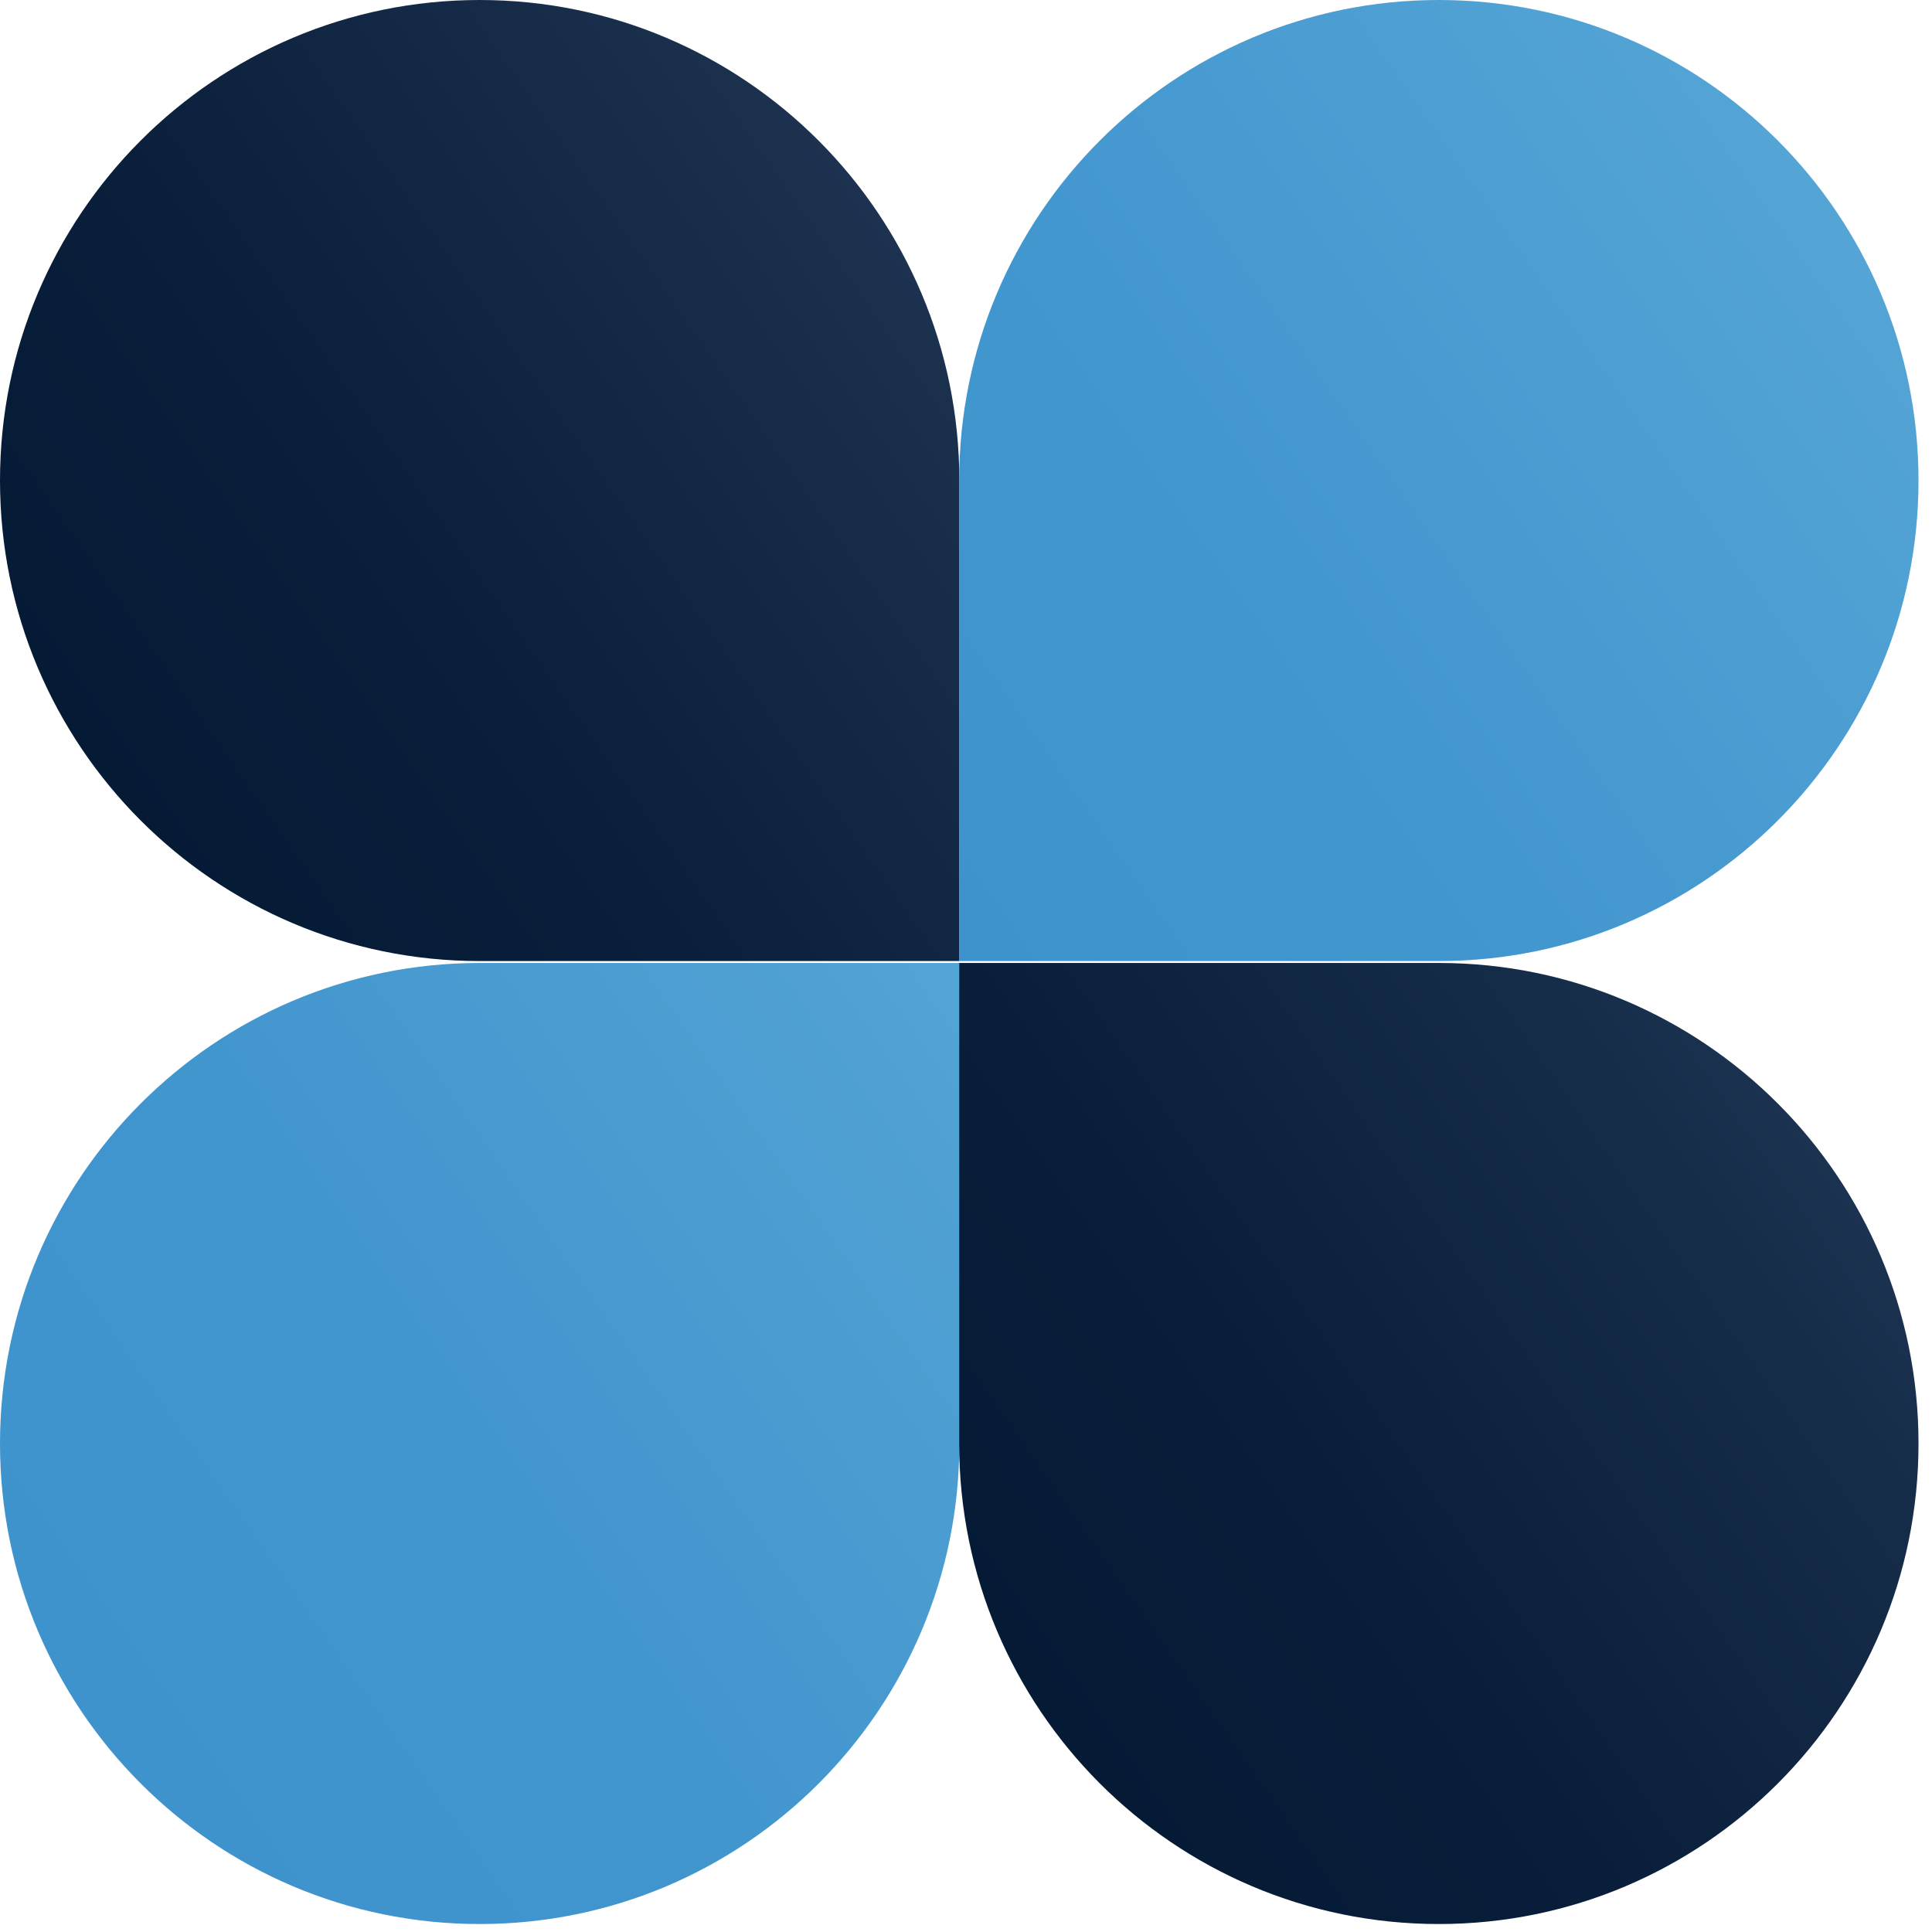
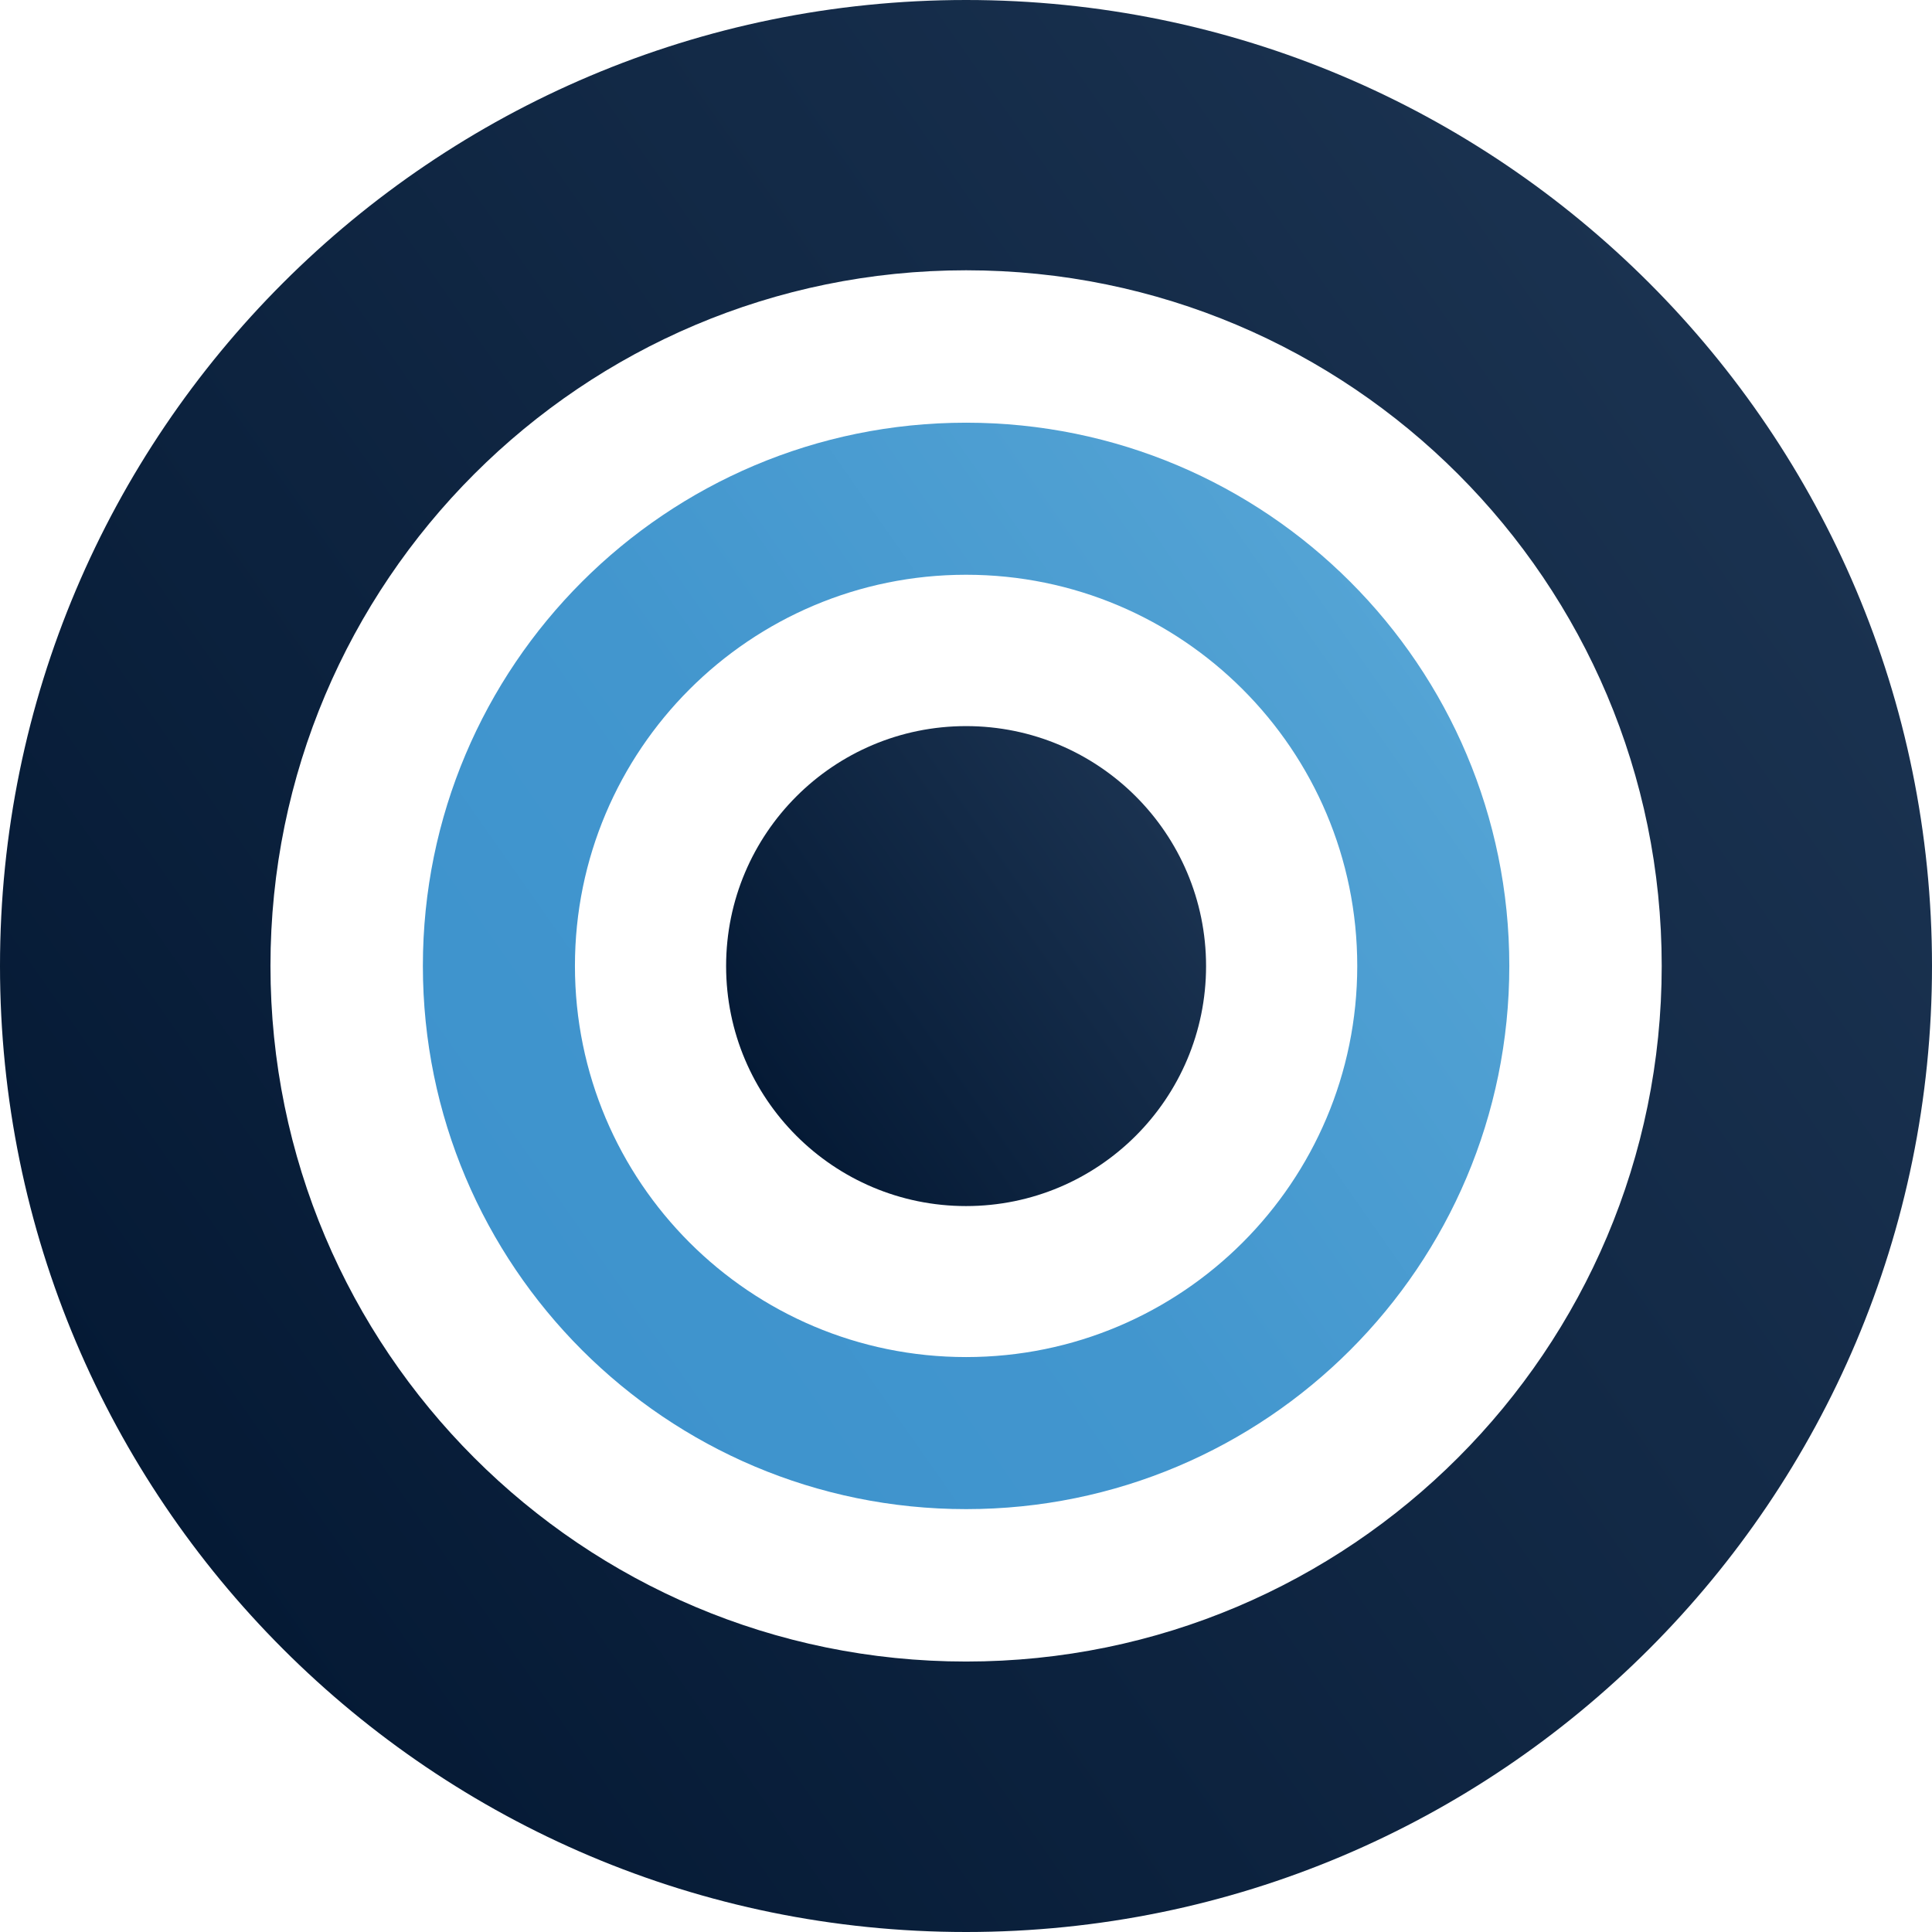
- <svg xmlns="http://www.w3.org/2000/svg" width="97" height="97" viewBox="0 0 97 97" fill="none">
-   <path d="M24.083 48.348C10.788 48.348 0 59.147 0 72.474C0 85.793 10.779 96.6 24.083 96.6C37.387 96.6 48.166 85.801 48.166 72.474V48.348H24.083Z" fill="url(#paint0_linear_1247_5)" />
-   <path d="M72.24 48.348H48.157V72.474C48.157 85.793 58.937 96.6 72.24 96.6C85.535 96.6 96.323 85.801 96.323 72.474C96.323 59.155 85.544 48.348 72.24 48.348Z" fill="url(#paint1_linear_1247_5)" />
-   <path d="M24.083 0C10.779 0 0 10.807 0 24.126C0 37.445 10.779 48.252 24.083 48.252H48.166V24.126C48.157 10.807 37.378 0 24.083 0Z" fill="url(#paint2_linear_1247_5)" />
-   <path d="M72.24 0C58.945 0 48.157 10.799 48.157 24.126V48.252H72.24C85.535 48.252 96.323 37.453 96.323 24.126C96.323 10.807 85.544 0 72.24 0Z" fill="url(#paint3_linear_1247_5)" />
+ <svg xmlns="http://www.w3.org/2000/svg" width="500" height="500" viewBox="0 0 500 500" fill="none">
+   <path d="M250.023 500C388.098 500 500 388.053 500 249.977C500 111.902 388.098 0 250.023 0C111.947 0 0 111.947 0 249.977C0 388.007 111.947 500 250.023 500ZM250.023 69.95C349.476 69.95 430.05 150.57 430.05 249.977C430.05 349.384 349.43 430.005 250.023 430.005C150.616 430.005 69.995 349.384 69.995 249.977C69.995 150.57 150.616 69.95 250.023 69.95Z" fill="url(#paint0_linear_1361_69)" />
+   <path d="M250.023 312.13C284.323 312.13 312.129 284.324 312.129 250.023C312.129 215.722 284.323 187.916 250.023 187.916C215.722 187.916 187.916 215.722 187.916 250.023C187.916 284.324 215.722 312.13 250.023 312.13Z" fill="url(#paint1_linear_1361_69)" />
+   <path d="M250.024 390.56C327.68 390.56 390.608 327.633 390.608 249.977C390.608 172.321 327.68 109.393 250.024 109.393C172.368 109.393 109.44 172.321 109.44 249.977C109.44 327.633 172.368 390.56 250.024 390.56ZM250.024 148.746C305.929 148.746 351.255 194.072 351.255 249.977C351.255 305.882 305.929 351.208 250.024 351.208C194.119 351.208 148.793 305.882 148.793 249.977C148.793 194.072 194.119 148.746 250.024 148.746Z" fill="url(#paint2_linear_1361_69)" />
  <defs>
-     <linearGradient id="paint0_linear_1247_5" x1="4.35" y1="86.309" x2="51.611" y2="53.284" gradientUnits="userSpaceOnUse">
+     <linearGradient id="paint0_linear_1361_69" x1="45.235" y1="393.388" x2="454.856" y2="106.612" gradientUnits="userSpaceOnUse">
+       <stop stop-color="#051A35" />
+       <stop offset="1" stop-color="#1A3250" />
+     </linearGradient>
+     <linearGradient id="paint1_linear_1361_69" x1="199.134" y1="285.636" x2="300.912" y2="214.364" gradientUnits="userSpaceOnUse">
+       <stop stop-color="#051A35" />
+       <stop offset="1" stop-color="#1A3250" />
+     </linearGradient>
+     <linearGradient id="paint2_linear_1361_69" x1="134.885" y1="330.642" x2="365.209" y2="169.357" gradientUnits="userSpaceOnUse">
      <stop stop-color="#3E93CD" />
      <stop offset="0.42" stop-color="#4296CE" />
      <stop offset="0.92" stop-color="#51A1D3" />
      <stop offset="1" stop-color="#54A4D5" />
    </linearGradient>
-     <linearGradient id="paint1_linear_1247_5" x1="49.8" y1="82.432" x2="89.303" y2="54.82" gradientUnits="userSpaceOnUse">
-       <stop stop-color="#051A35" />
-       <stop offset="0.38" stop-color="#091E3A" />
-       <stop offset="0.87" stop-color="#162D4A" />
-       <stop offset="1" stop-color="#1B3250" />
-     </linearGradient>
-     <linearGradient id="paint2_linear_1247_5" x1="7.067" y1="41.846" x2="46.57" y2="14.233" gradientUnits="userSpaceOnUse">
-       <stop stop-color="#051A35" />
-       <stop offset="0.39" stop-color="#0A1F3B" />
-       <stop offset="0.95" stop-color="#1A304D" />
-       <stop offset="1" stop-color="#1C3250" />
-     </linearGradient>
-     <linearGradient id="paint3_linear_1247_5" x1="44.768" y1="43.395" x2="92.028" y2="10.37" gradientUnits="userSpaceOnUse">
-       <stop stop-color="#3E93CD" />
-       <stop offset="0.44" stop-color="#4397CF" />
-       <stop offset="1" stop-color="#54A4D5" />
-     </linearGradient>
  </defs>
</svg>
